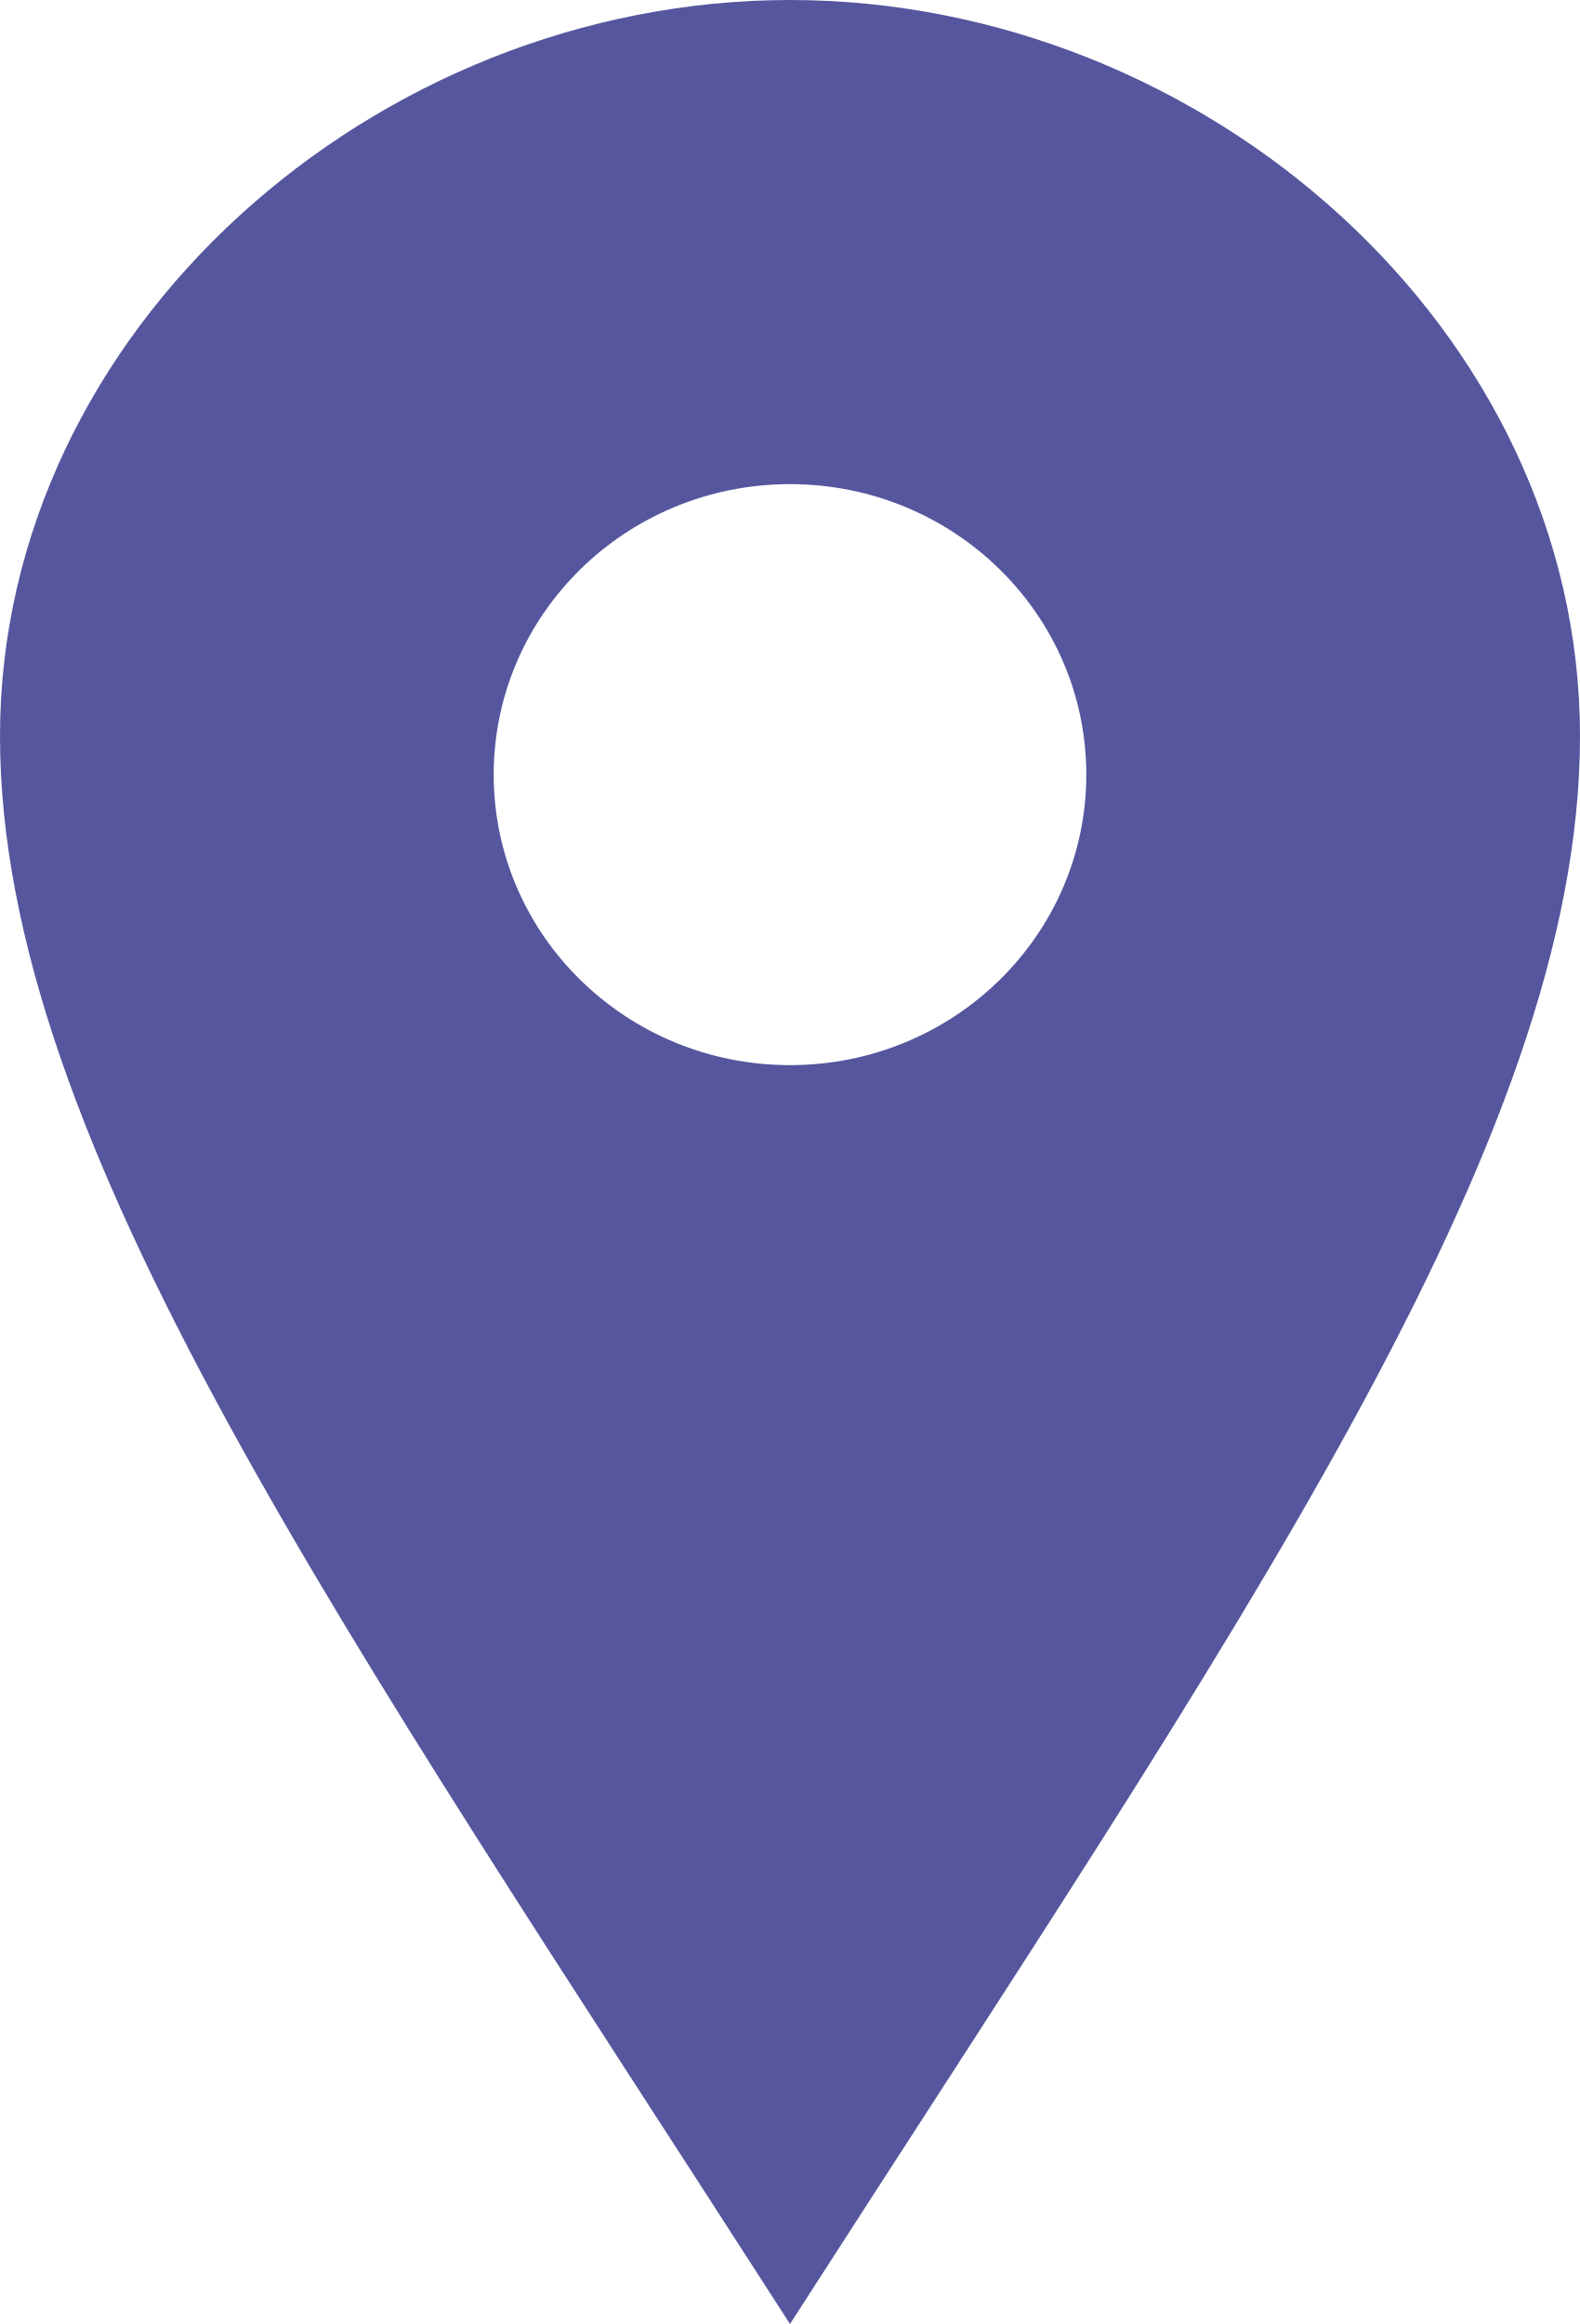
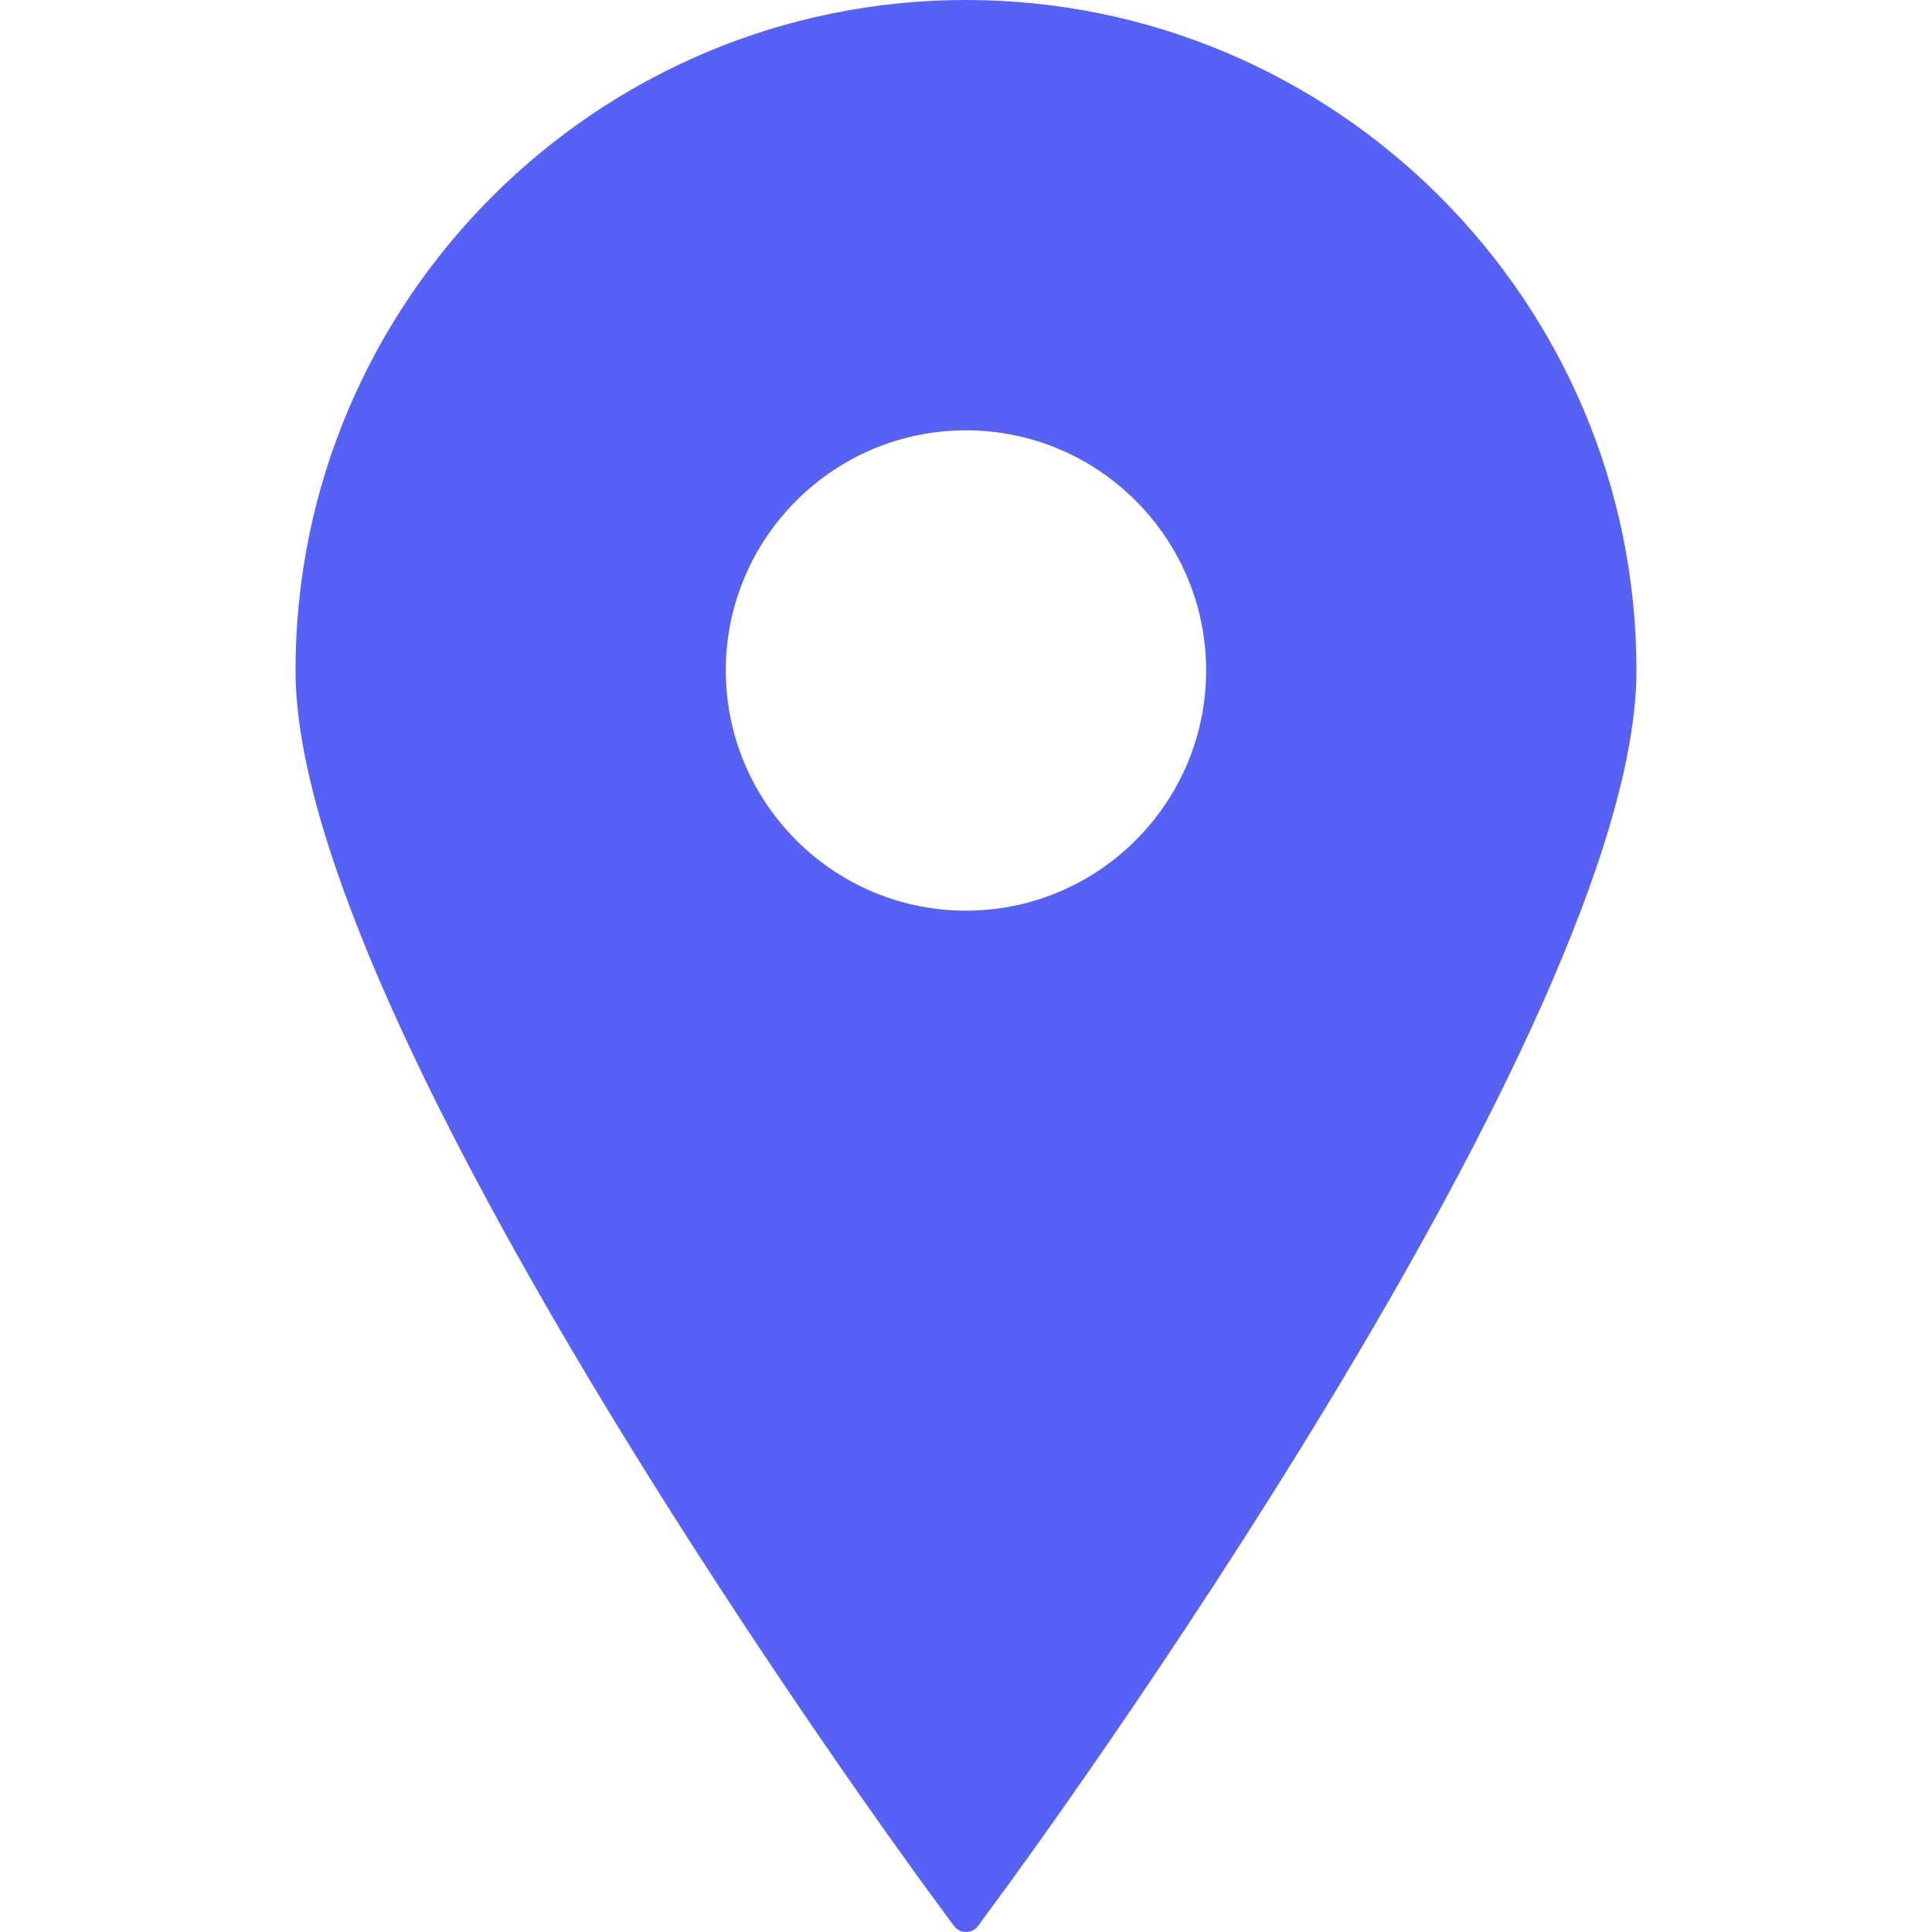
- <svg xmlns="http://www.w3.org/2000/svg" width="17" height="25" viewBox="0 0 17 25" fill="none">
-   <path d="M8.5 0C4.04 0 0 3.545 0 7.919C0 12.292 3.686 17.512 8.5 25C13.314 17.512 17 12.292 17 7.919C17 3.545 12.961 0 8.5 0ZM8.5 11.458C6.739 11.458 5.312 10.059 5.312 8.333C5.312 6.607 6.739 5.208 8.5 5.208C10.261 5.208 11.688 6.607 11.688 8.333C11.688 10.059 10.261 11.458 8.5 11.458Z" fill="#55569E" />
+ <svg xmlns="http://www.w3.org/2000/svg" fill="#5662f6" version="1.1" id="Capa_1" viewBox="0 0 395.71 395.71" xml:space="preserve">
+   <g id="SVGRepo_bgCarrier" stroke-width="0" />
+   <g id="SVGRepo_tracerCarrier" stroke-linecap="round" stroke-linejoin="round" />
+   <g id="SVGRepo_iconCarrier">
+     <g>
+       <path d="M197.849,0C122.131,0,60.531,61.609,60.531,137.329c0,72.887,124.591,243.177,129.896,250.388l4.951,6.738 c0.579,0.792,1.501,1.255,2.471,1.255c0.985,0,1.901-0.463,2.486-1.255l4.948-6.738c5.308-7.211,129.896-177.501,129.896-250.388 C335.179,61.609,273.569,0,197.849,0z M197.849,88.138c27.13,0,49.191,22.062,49.191,49.191c0,27.115-22.062,49.191-49.191,49.191 c-27.114,0-49.191-22.076-49.191-49.191C148.658,110.2,170.734,88.138,197.849,88.138z" />
+     </g>
+   </g>
</svg>
